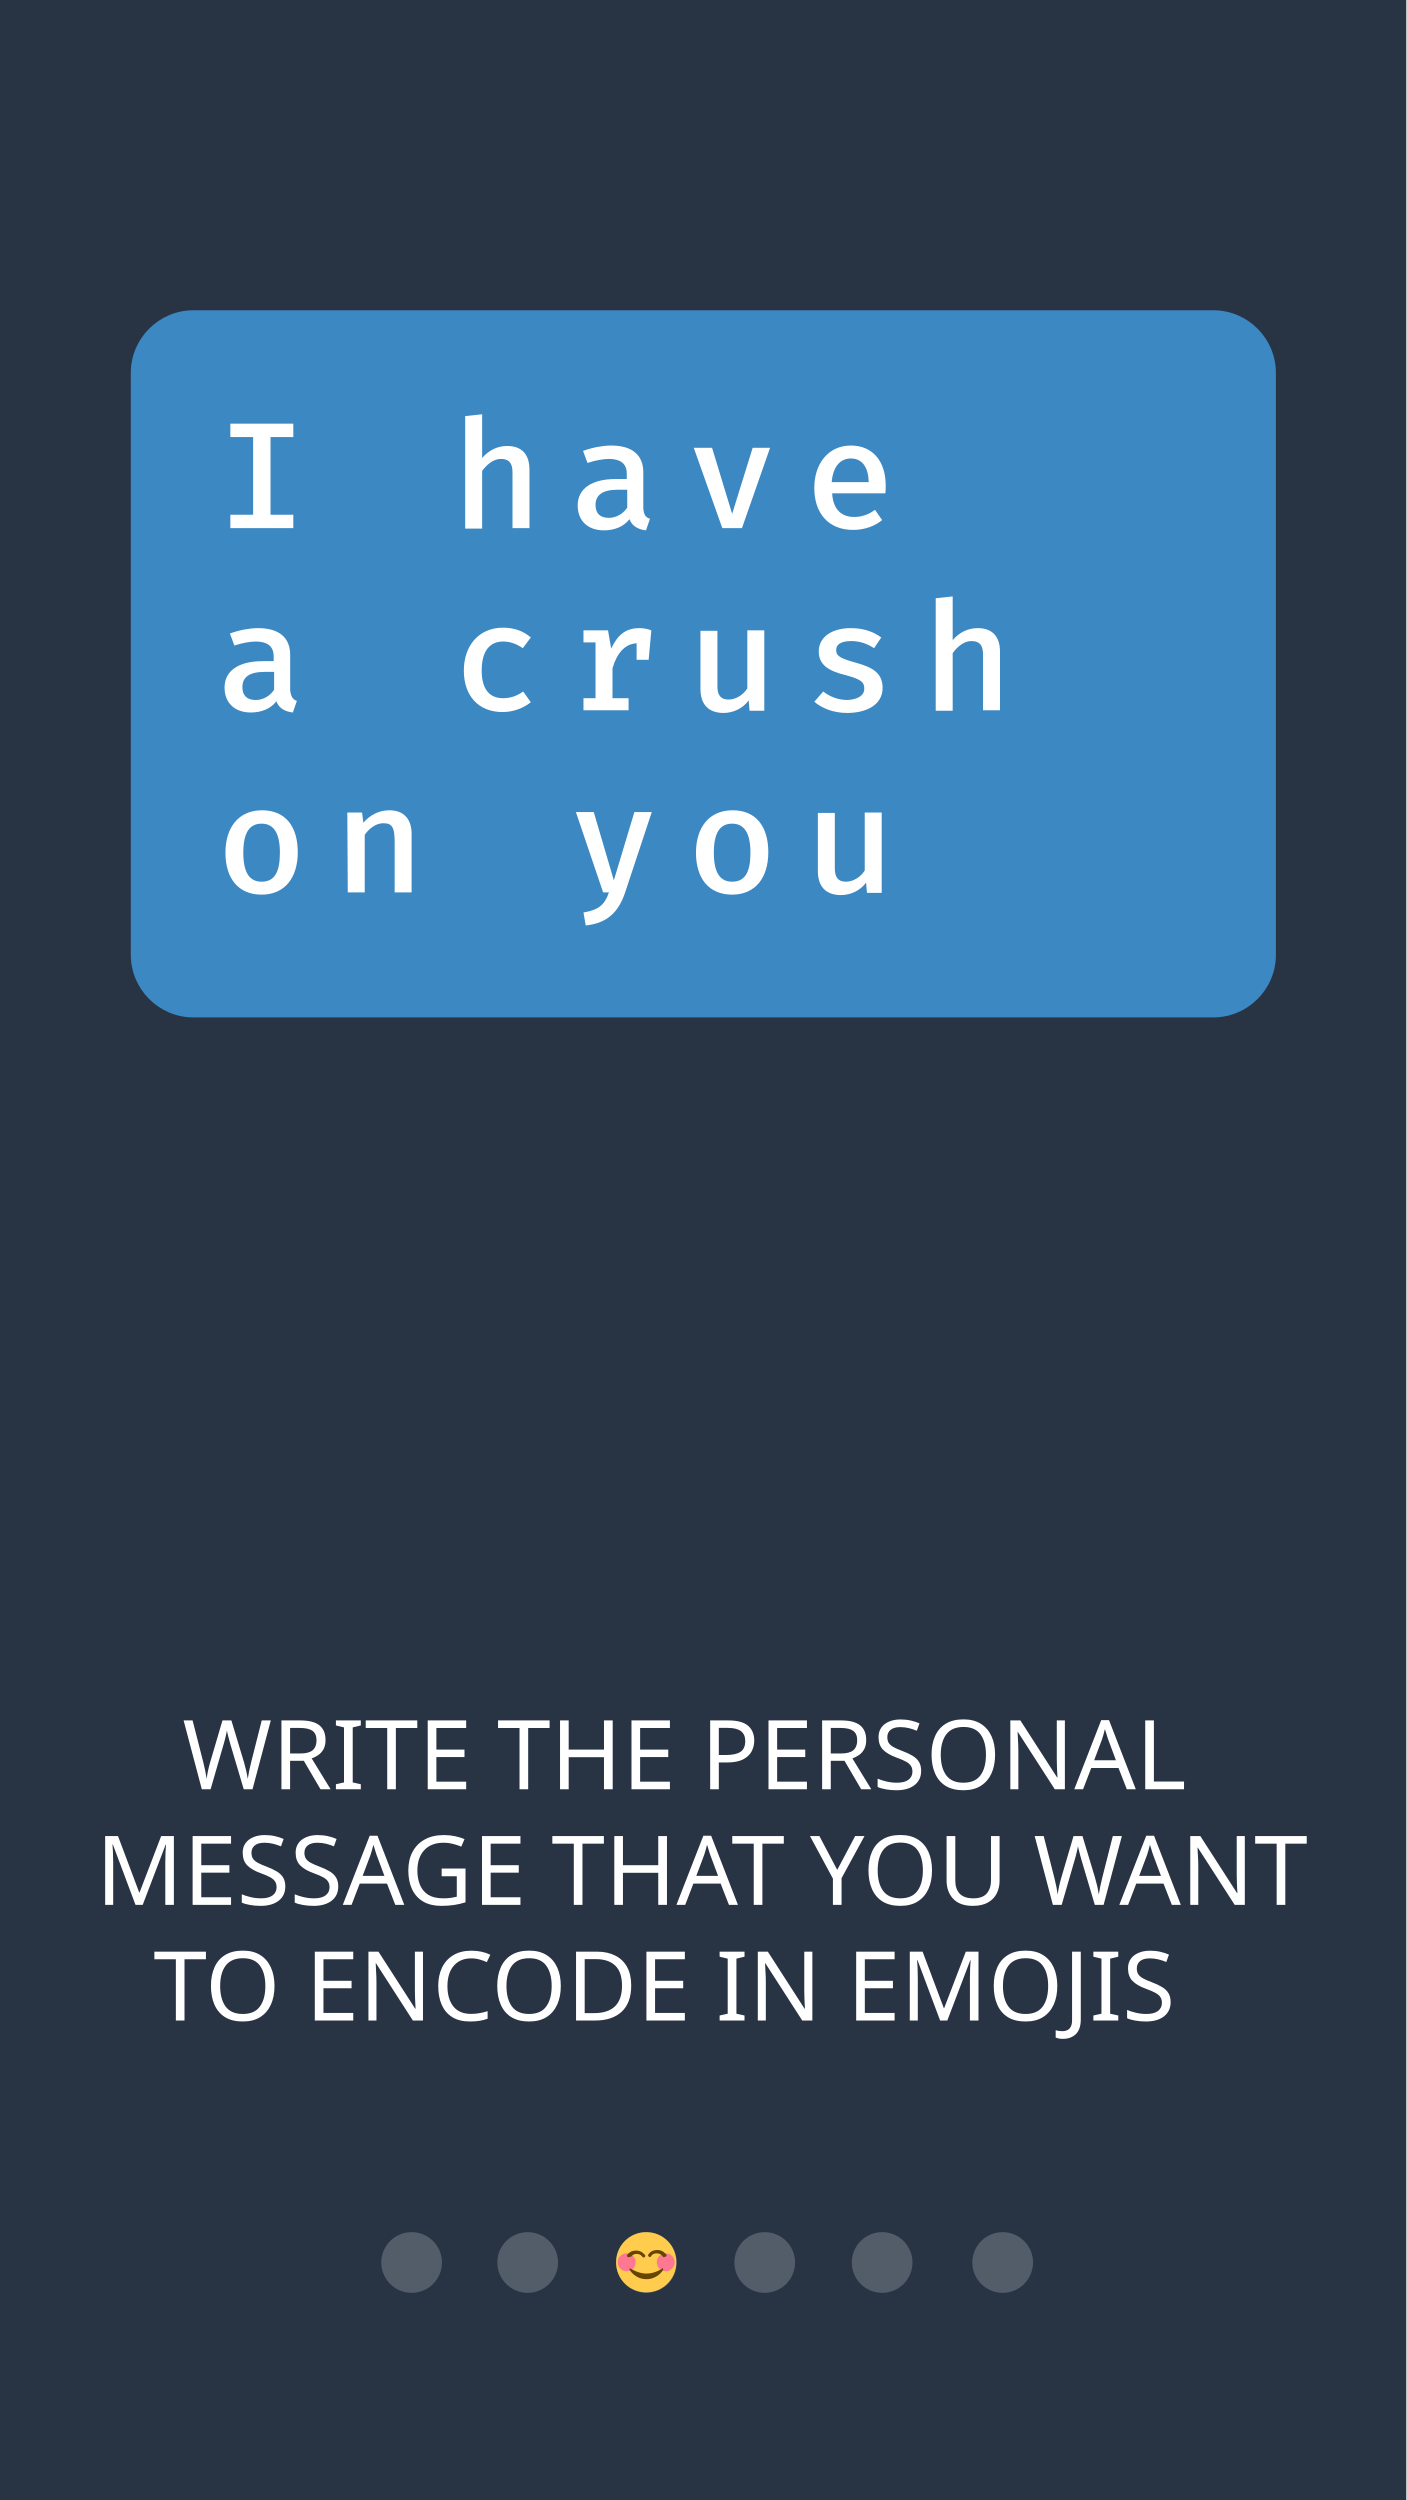
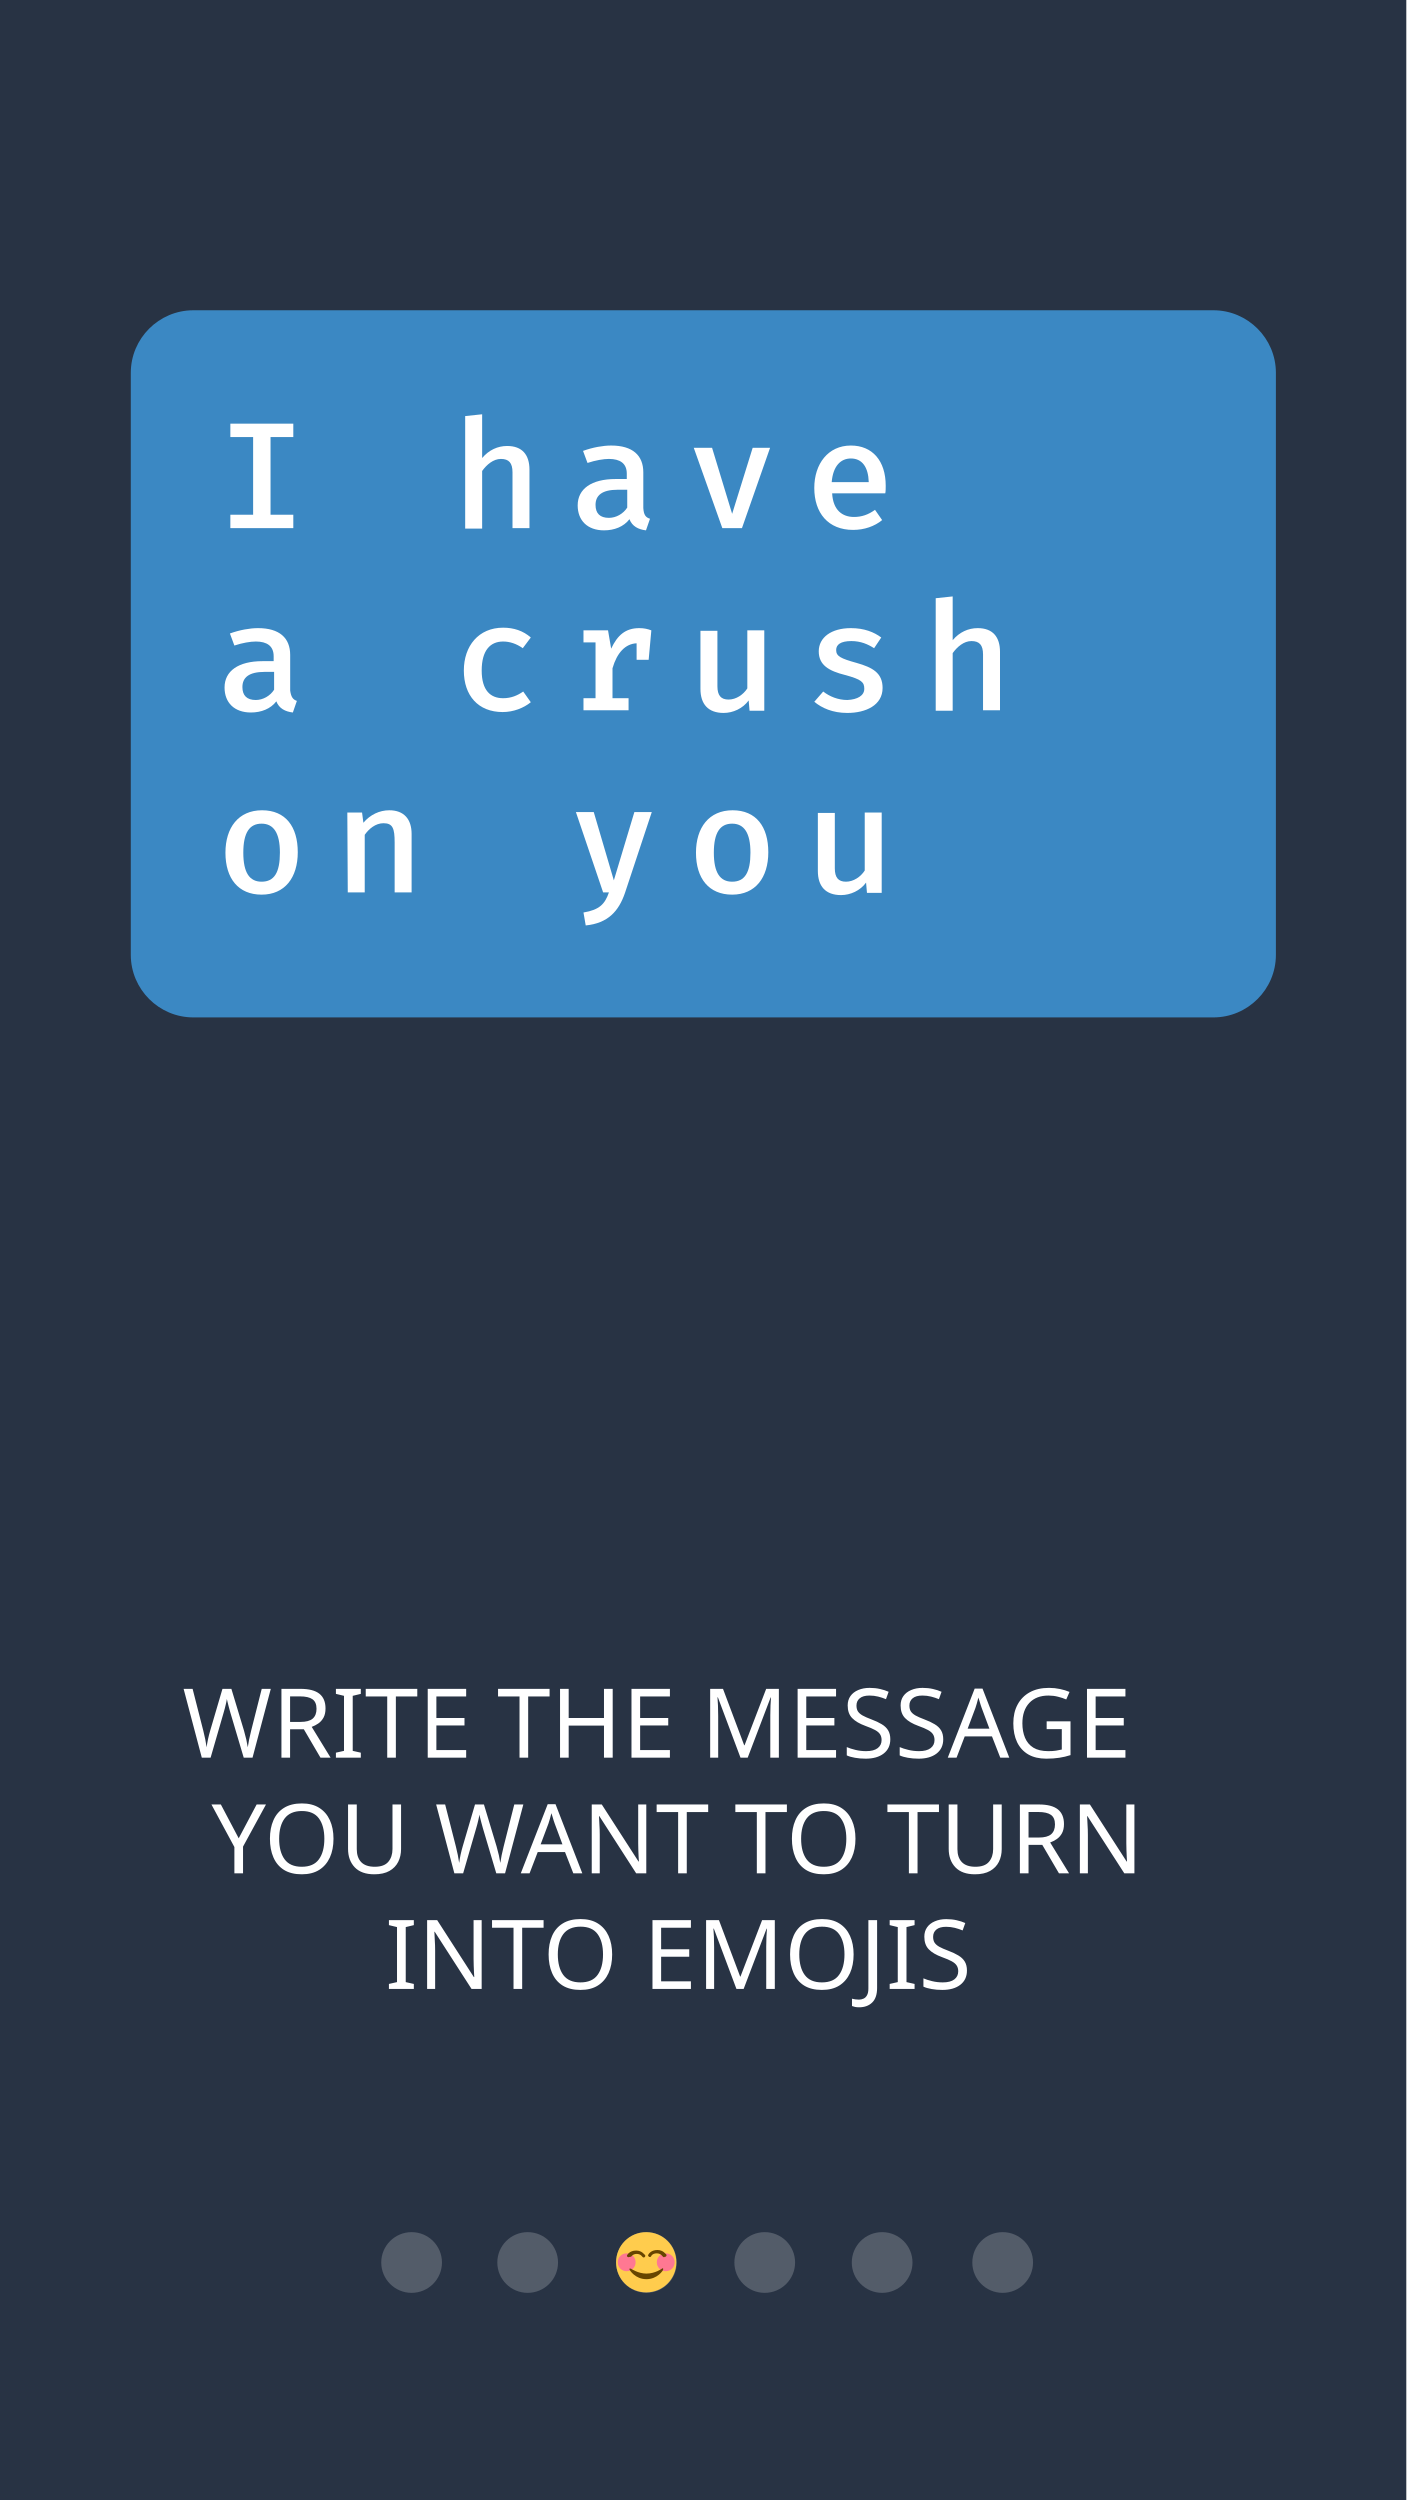
<svg xmlns="http://www.w3.org/2000/svg" version="1.1" id="Layer_1" x="0px" y="0px" viewBox="0 0 315 560" enable-background="new 0 0 315 560" xml:space="preserve">
  <polyline fill="#283344" points="0,560 0,0 315,0 315,560 " />
  <g id="back">
</g>
  <g id="notes">
</g>
  <g id="input">
</g>
  <g id="landing_pages">
</g>
  <g opacity="0.2">
    <circle fill="#FFFFFF" cx="118.2" cy="506.8" r="6.8" />
  </g>
  <g opacity="0.2">
    <circle fill="#FFFFFF" cx="92.2" cy="506.8" r="6.8" />
  </g>
  <g opacity="0.2">
    <circle fill="#FFFFFF" cx="144.8" cy="506.8" r="6.8" />
  </g>
  <g opacity="0.2">
    <circle fill="#FFFFFF" cx="171.3" cy="506.8" r="6.8" />
  </g>
  <g opacity="0.2">
    <circle fill="#FFFFFF" cx="197.6" cy="506.8" r="6.8" />
  </g>
  <g opacity="0.2">
    <circle fill="#FFFFFF" cx="224.6" cy="506.8" r="6.8" />
  </g>
  <g id="g10_97_" transform="matrix(1.25,0,0,-1.25,0,47.5)">
    <g id="g12_115_">
      <g id="g14_120_">
        <g id="g20_106_" transform="translate(36,19)">
          <path id="path22_106_" fill="#FFCC4D" d="M85.2-386.4c0-3-2.4-5.4-5.4-5.4s-5.4,2.4-5.4,5.4s2.4,5.4,5.4,5.4      C82.8-381,85.2-383.4,85.2-386.4" />
        </g>
        <g id="g24_102_" transform="translate(13,19)">
          <path id="path26_102_" fill="#FF7892" d="M100.9-386.4c0-0.9-0.7-1.6-1.6-1.6s-1.6,0.7-1.6,1.6s0.7,1.6,1.6,1.6      C100.2-384.8,100.9-385.5,100.9-386.4" />
        </g>
        <g id="g28_74_" transform="translate(35,19)">
          <path id="path30_65_" fill="#FF7892" d="M85.9-386.4c0-0.9-0.7-1.6-1.6-1.6s-1.6,0.7-1.6,1.6s0.7,1.6,1.6,1.6      C85.2-384.8,85.9-385.5,85.9-386.4" />
        </g>
        <g id="g32_52_" transform="translate(28.335,15.3711)">
-           <path id="path34_51_" fill="#664500" d="M90.5-383.9c-0.1,0.1-0.1,0.1-0.2,0c0,0-1.2-0.9-2.8-0.9c-1.5,0-2.8,0.9-2.8,0.9      c-0.1,0-0.1,0-0.2,0c-0.1-0.1-0.1-0.1,0-0.2c0-0.1,1-1.7,3-1.7c2,0,3,1.6,3,1.7C90.5-384.1,90.5-384,90.5-383.9" />
+           <path id="path34_51_" fill="#664500" d="M90.5-383.9c-0.1,0.1-0.1,0.1-0.2,0c0,0-1.2-0.9-2.8-0.9c-1.5,0-2.8,0.9-2.8,0.9      c-0.1,0-0.1,0-0.2,0c-0.1-0.1-0.1-0.1,0-0.2c0-0.1,1-1.7,3-1.7s3,1.6,3,1.7C90.5-384.1,90.5-384,90.5-383.9" />
        </g>
        <g id="g36_47_" transform="translate(8.999,22)">
          <path id="path38_47_" fill="#664500" d="M103.6-388.5L103.6-388.5c-0.3,0.1-0.3,0.3-0.2,0.4c0,0,0.4,0.8,1.6,0.8      c1.1,0,1.5-0.8,1.6-0.8c0.1-0.2,0-0.3-0.1-0.4c-0.2-0.1-0.3,0-0.4,0.1c0,0-0.3,0.5-1,0.5s-1-0.5-1-0.5      C103.9-388.4,103.7-388.5,103.6-388.5" />
        </g>
        <g id="g40_31_" transform="translate(29.001,22)">
-           <path id="path42_31_" fill="#664500" d="M90-388.5c-0.1,0-0.2,0.1-0.3,0.2c0,0-0.3,0.5-1,0.5c-0.7,0-1-0.4-1-0.5      c-0.1-0.2-0.3-0.2-0.4-0.1c-0.2,0.1-0.2,0.3-0.1,0.4c0,0,0.4,0.8,1.6,0.8c1.1,0,1.5-0.8,1.6-0.8c0.1-0.2,0-0.3-0.1-0.4      C90.1-388.4,90-388.5,90-388.5" />
+           <path id="path42_31_" fill="#664500" d="M90-388.5c-0.1,0-0.2,0.1-0.3,0.2c0,0-0.3,0.5-1,0.5s-1-0.4-1-0.5      c-0.1-0.2-0.3-0.2-0.4-0.1c-0.2,0.1-0.2,0.3-0.1,0.4c0,0,0.4,0.8,1.6,0.8c1.1,0,1.5-0.8,1.6-0.8c0.1-0.2,0-0.3-0.1-0.4      C90.1-388.4,90-388.5,90-388.5" />
        </g>
      </g>
    </g>
  </g>
  <g id="top">
</g>
  <g id="tap">
</g>
-   <rect x="13.8" y="384.5" fill="none" width="287.4" height="162" />
-   <text transform="matrix(1 0 0 1 40.8618 400.7963)">
-     <tspan x="0" y="0" fill="#FFFFFF" font-family="'FiraMono-Medium'" font-size="21.6">WRITE THE PERSONAL </tspan>
-     <tspan x="-19.4" y="25.9" fill="#FFFFFF" font-family="'FiraMono-Medium'" font-size="21.6">MESSAGE THAT YOU WANT </tspan>
-     <tspan x="-6.5" y="51.8" fill="#FFFFFF" font-family="'FiraMono-Medium'" font-size="21.6">TO ENCODE IN EMOJIS</tspan>
-   </text>
  <path fill="#3B88C3" d="M271.8,227.9H43.3c-7.7,0-14-6.3-14-14V83.5c0-7.7,6.3-14,14-14h228.5c7.7,0,14,6.3,14,14v130.4  C285.8,221.6,279.5,227.9,271.8,227.9z" />
  <g>
    <path fill="#FFFFFF" d="M65.7,97.9h-5.1v17.4h5.1v3H51.6v-3h5.1V97.9h-5.1v-3h14.1V97.9z" />
    <path fill="#FFFFFF" d="M108,102.6c1.5-1.8,3.5-2.7,5.6-2.7c3.4,0,5,2,5,5.3v13.1h-3.8v-12.5c0-2.1-0.8-3-2.6-3   c-1.7,0-3.2,1.3-4.2,2.7v12.9h-3.8V93.2l3.8-0.4V102.6z" />
    <path fill="#FFFFFF" d="M145.6,116.2l-0.9,2.6c-1.7-0.2-3.1-0.9-3.7-2.5c-1.3,1.7-3.4,2.5-5.7,2.5c-3.7,0-5.9-2.2-5.9-5.6   c0-3.7,3.1-5.9,8.5-5.9h2.5v-1.2c0-2.3-1.5-3.3-4-3.3c-1.2,0-3,0.3-4.8,0.9l-1-2.7c2.2-0.8,4.5-1.2,6.3-1.2c4.8,0,7.2,2.2,7.2,6v8   C144.2,115.3,144.6,115.9,145.6,116.2z M140.5,113.7v-4h-2.1c-3.6,0-5,1.3-5,3.4c0,1.9,1,2.9,3,2.9   C138,116,139.6,115.1,140.5,113.7z" />
    <path fill="#FFFFFF" d="M166.2,118.3h-4.4l-6.4-18h4.1l4.5,14.8l4.6-14.8h3.9L166.2,118.3z" />
    <path fill="#FFFFFF" d="M191.3,115.8c1.7,0,3.2-0.5,4.7-1.6l1.6,2.3c-1.7,1.4-4,2.2-6.5,2.2c-5.6,0-8.7-3.8-8.7-9.4   c0-5.4,3.1-9.5,8.2-9.5c4.8,0,7.8,3.4,7.8,9c0,0.6,0,1.3-0.1,1.7h-11.9C186.6,114.3,188.7,115.8,191.3,115.8z M186.3,108h8.3   c-0.1-3.4-1.5-5.3-4-5.3C188.3,102.7,186.6,104.4,186.3,108z" />
    <path fill="#FFFFFF" d="M66.5,157l-0.9,2.6c-1.7-0.2-3.1-0.9-3.7-2.5c-1.3,1.7-3.4,2.5-5.7,2.5c-3.7,0-5.9-2.2-5.9-5.6   c0-3.7,3.1-5.9,8.5-5.9h2.5V147c0-2.3-1.5-3.3-4-3.3c-1.2,0-3,0.3-4.8,0.9l-1-2.7c2.2-0.8,4.5-1.2,6.3-1.2c4.8,0,7.2,2.2,7.2,6v8   C65.2,156.1,65.6,156.7,66.5,157z M61.4,154.5v-4h-2.1c-3.6,0-5,1.3-5,3.4c0,1.9,1,2.9,3,2.9C58.9,156.8,60.5,155.9,61.4,154.5z" />
-     <path fill="#FFFFFF" d="M117.2,154.9l1.7,2.4c-1.6,1.3-3.9,2.2-6.3,2.2c-5.5,0-8.7-3.7-8.7-9.3c0-5.5,3.3-9.6,8.8-9.6   c2.4,0,4.5,0.7,6.2,2.2l-1.8,2.4c-1.4-1-2.9-1.5-4.4-1.5c-2.9,0-4.8,2-4.8,6.5c0,4.5,2,6.2,4.8,6.2   C114.5,156.4,115.9,155.8,117.2,154.9z" />
+     <path fill="#FFFFFF" d="M117.2,154.9l1.7,2.4c-1.6,1.3-3.9,2.2-6.3,2.2c-5.5,0-8.7-3.7-8.7-9.3c0-5.5,3.3-9.6,8.8-9.6   c2.4,0,4.5,0.7,6.2,2.2l-1.8,2.4c-1.4-1-2.9-1.5-4.4-1.5c-2.9,0-4.8,2-4.8,6.5s2,6.2,4.8,6.2C114.5,156.4,115.9,155.8,117.2,154.9z   " />
    <path fill="#FFFFFF" d="M145.9,141.2l-0.6,6.6h-2.7v-3.7c-2.5,0.1-4.4,2.1-5.4,5.6v6.7h3.6v2.7h-10.1v-2.7h2.7v-12.5h-2.7v-2.7h5.5   l0.7,4.1c1.4-3,3.2-4.6,6.3-4.6C144.3,140.7,145.1,140.9,145.9,141.2z" />
    <path fill="#FFFFFF" d="M160.7,153.7c0,2.1,0.8,3,2.5,3s3.3-1.1,4.2-2.5v-13h3.8v18h-3.3l-0.2-2.3c-1.3,1.8-3.5,2.8-5.6,2.8   c-3.5,0-5.2-2-5.2-5.4v-13h3.8V153.7z" />
    <path fill="#FFFFFF" d="M193.6,154.3c0-1.5-0.6-2.1-4.3-3.1c-3.6-0.9-5.9-2.2-5.9-5.3s2.8-5.2,7.2-5.2c3,0,5.2,0.9,6.8,2.1   l-1.6,2.4c-1.4-0.9-3-1.6-5.1-1.6c-2.4,0-3.4,0.8-3.4,2c0,1.4,1,1.9,4.6,2.9c3.5,1,5.8,2.2,5.8,5.6c0,3.9-3.8,5.6-7.9,5.6   c-3.3,0-5.7-1.1-7.4-2.5l2-2.3c1.4,1.1,3.3,1.9,5.4,1.9C192.1,156.7,193.6,155.8,193.6,154.3z" />
    <path fill="#FFFFFF" d="M213.4,143.4c1.5-1.8,3.5-2.7,5.6-2.7c3.4,0,5,2,5,5.3v13.1h-3.8v-12.5c0-2.1-0.8-3-2.6-3   c-1.7,0-3.2,1.3-4.2,2.7v12.9h-3.8V134l3.8-0.4V143.4z" />
-     <path fill="#FFFFFF" d="M66.7,190.9c0,5.7-2.9,9.5-8.1,9.5s-8.1-3.6-8.1-9.4c0-5.6,2.9-9.5,8.2-9.5S66.7,185.2,66.7,190.9z    M54.5,191c0,4.5,1.4,6.5,4.1,6.5c2.8,0,4.1-2,4.1-6.5c0-4.4-1.4-6.5-4.1-6.5C55.9,184.5,54.5,186.5,54.5,191z" />
+     <path fill="#FFFFFF" d="M66.7,190.9c0,5.7-2.9,9.5-8.1,9.5s-8.1-3.6-8.1-9.4c0-5.6,2.9-9.5,8.2-9.5S66.7,185.2,66.7,190.9z    M54.5,191c0,4.5,1.4,6.5,4.1,6.5c2.8,0,4.1-2,4.1-6.5c0-4.4-1.4-6.5-4.1-6.5S54.5,186.5,54.5,191z" />
    <path fill="#FFFFFF" d="M77.8,182h3.3l0.3,2.3c1.5-1.8,3.6-2.8,5.8-2.8c3.3,0,5,2,5,5.3v13.1h-3.8v-11.2c0-3.1-0.4-4.3-2.5-4.3   c-1.8,0-3.3,1.3-4.2,2.6v12.9h-3.8L77.8,182L77.8,182z" />
    <path fill="#FFFFFF" d="M140,200c-1.4,4.1-3.8,6.8-8.8,7.3l-0.5-2.9c3.6-0.6,4.8-1.9,5.7-4.5h-1.3l-6.1-18h4l4.5,15.3l4.6-15.3h3.9   L140,200z" />
    <path fill="#FFFFFF" d="M172.1,190.9c0,5.7-2.9,9.5-8.1,9.5c-5.2,0-8.1-3.6-8.1-9.4c0-5.6,2.9-9.5,8.2-9.5S172.1,185.2,172.1,190.9   z M159.9,191c0,4.5,1.4,6.5,4.1,6.5c2.8,0,4.1-2,4.1-6.5c0-4.4-1.4-6.5-4.1-6.5C161.3,184.5,159.9,186.5,159.9,191z" />
    <path fill="#FFFFFF" d="M187,194.5c0,2.1,0.8,3,2.5,3s3.3-1.1,4.2-2.5v-13h3.8v18h-3.3l-0.2-2.3c-1.3,1.8-3.5,2.8-5.6,2.8   c-3.5,0-5.2-2-5.2-5.4v-13h3.8V194.5z" />
  </g>
+   <g>
+     <text transform="matrix(1 0 0 1 40.8616 393.725)">
+       <tspan x="0" y="0" fill="#FFFFFF" font-family="'FiraMono-Medium'" font-size="21.6">WRITE THE MESSAGE </tspan>
+       <tspan x="6.5" y="25.9" fill="#FFFFFF" font-family="'FiraMono-Medium'" font-size="21.6">YOU WANT TO TURN </tspan>
+       <tspan x="45.4" y="51.8" fill="#FFFFFF" font-family="'FiraMono-Medium'" font-size="21.6">INTO EMOJIS</tspan>
+     </text>
+   </g>
</svg>
